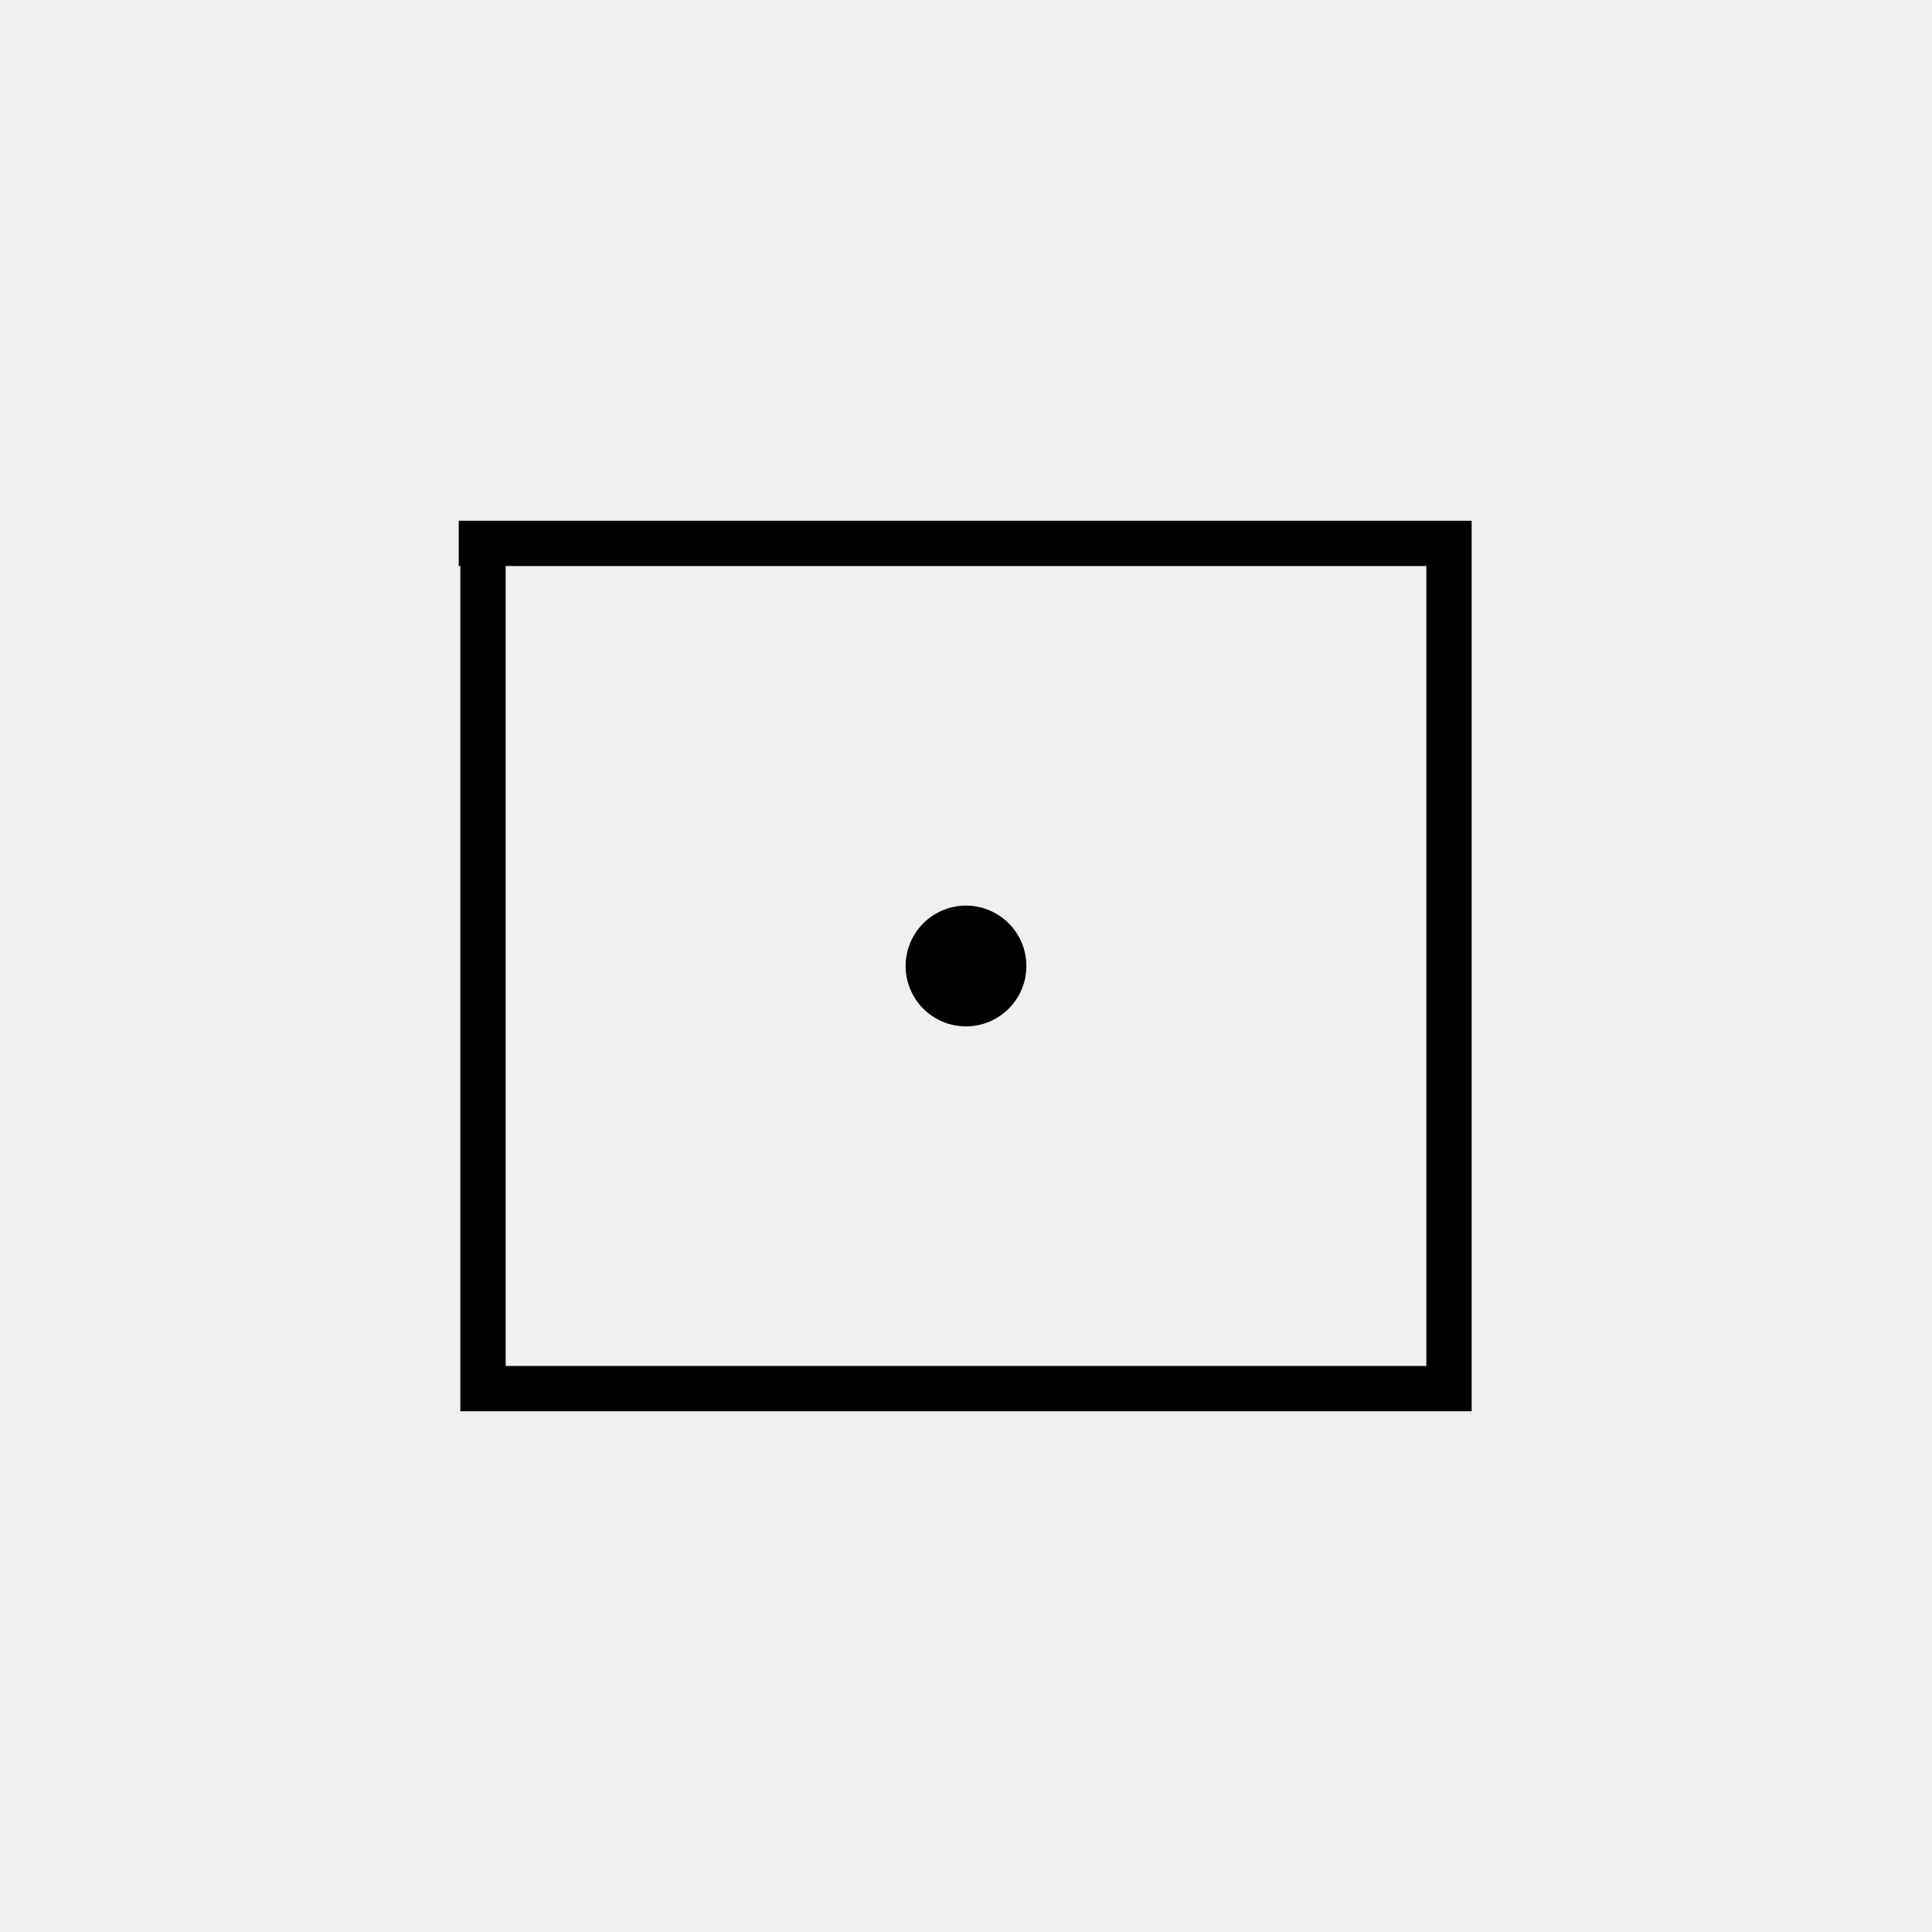
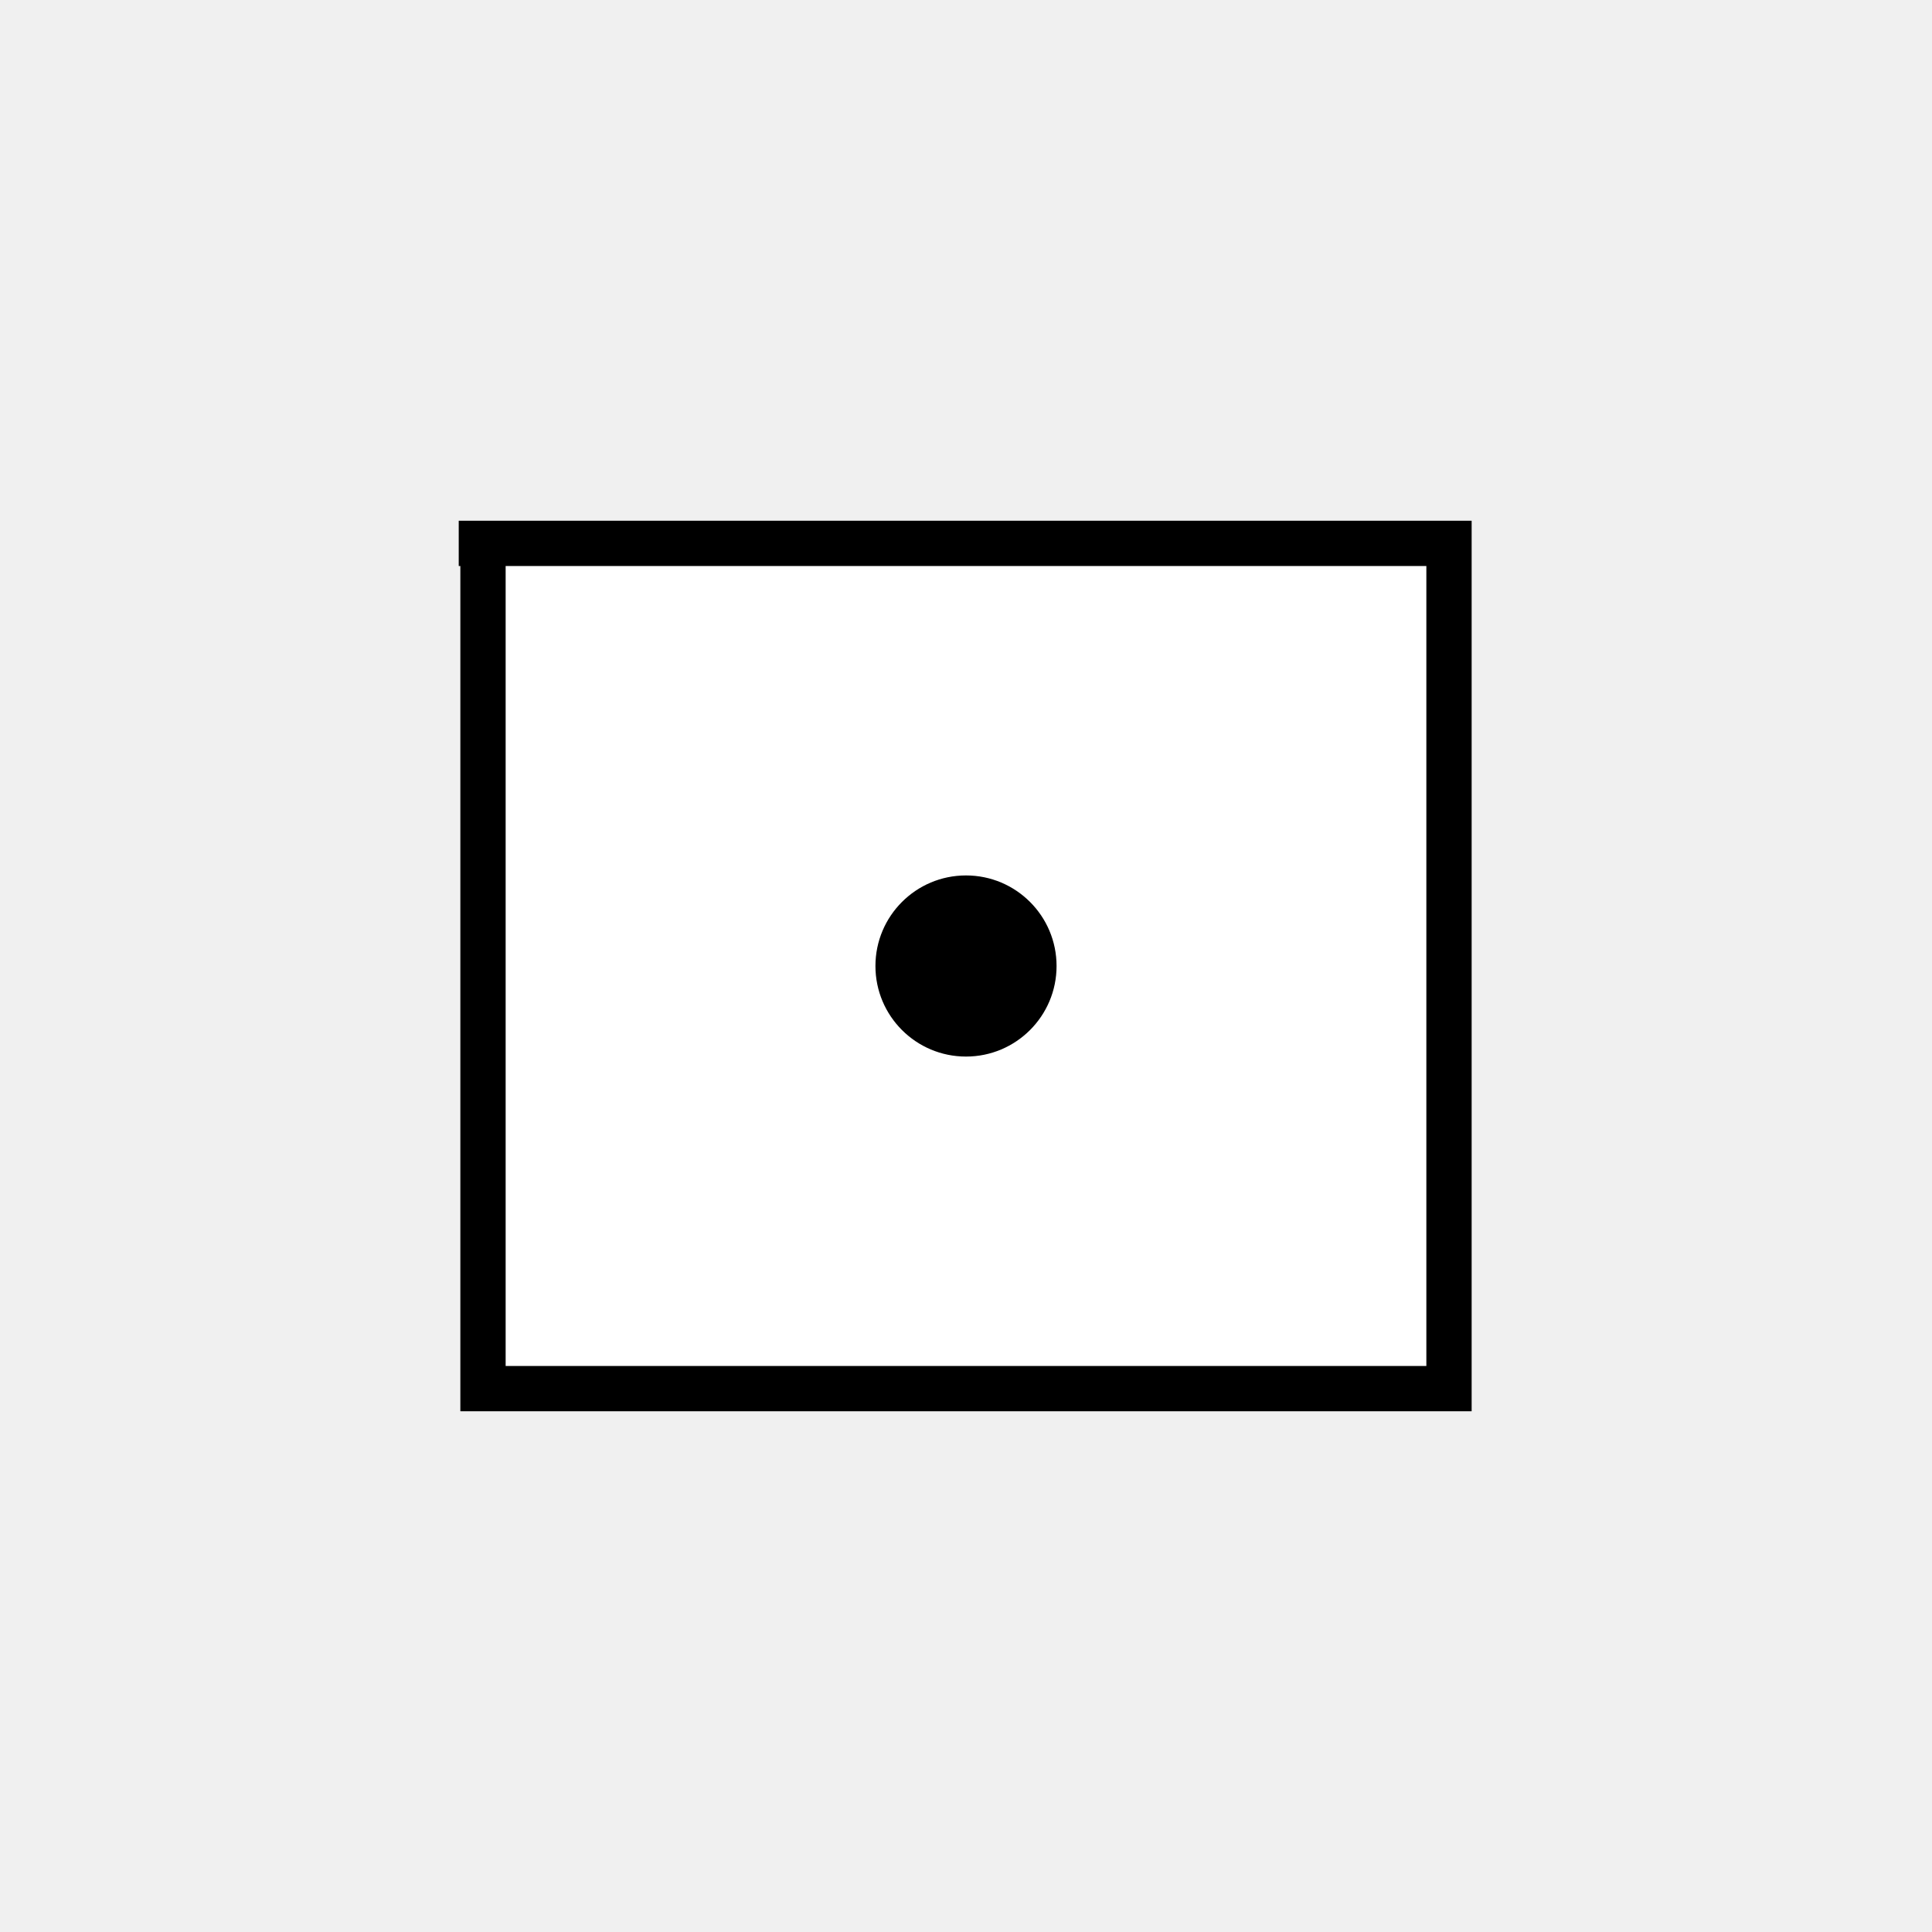
<svg xmlns="http://www.w3.org/2000/svg" width="32" height="32" id="svg3344" version="1.1" viewBox="0 0 32 32">
  <defs id="defs3346" />
  <g id="layer1">
-     <circle style="color:#000000;clip-rule:nonzero;display:inline;overflow:visible;visibility:visible;opacity:1;isolation:auto;mix-blend-mode:normal;color-interpolation:sRGB;color-interpolation-filters:linearRGB;solid-color:#000000;solid-opacity:1;fill:#000000;fill-opacity:1;fill-rule:evenodd;color-rendering:auto;image-rendering:auto;shape-rendering:auto;text-rendering:auto;enable-background:accumulate;stroke-width:0.75" id="path4155" cx="16" cy="16" r="1" />
-     <path style="fill:none;fill-rule:evenodd;stroke:#000000;stroke-width:0.75;stroke-linecap:butt;stroke-linejoin:miter;stroke-opacity:1" d="M 8,9 8,23 24,23 24,9 7.598,9" id="path4165" />
+     <path class="background" style="fill:none;fill-rule:evenodd;stroke:#000000;stroke-width:0.75;stroke-linecap:butt;stroke-linejoin:miter;stroke-opacity:1;fill:#ffffff" d="M 8,9 8,23 24,23 24,9 7.598,9" id="path4165" />
+     <circle style="color:#000000;clip-rule:nonzero;display:inline;overflow:visible;visibility:visible;opacity:1;isolation:auto;mix-blend-mode:normal;color-interpolation:sRGB;color-interpolation-filters:linearRGB;solid-color:#000000;solid-opacity:1;fill:#000000;fill-opacity:1;fill-rule:evenodd;color-rendering:auto;image-rendering:auto;shape-rendering:auto;text-rendering:auto;enable-background:accumulate;stroke-width:0.75" id="path4155" cx="16" cy="16" r="1.5" />
  </g>
</svg>
